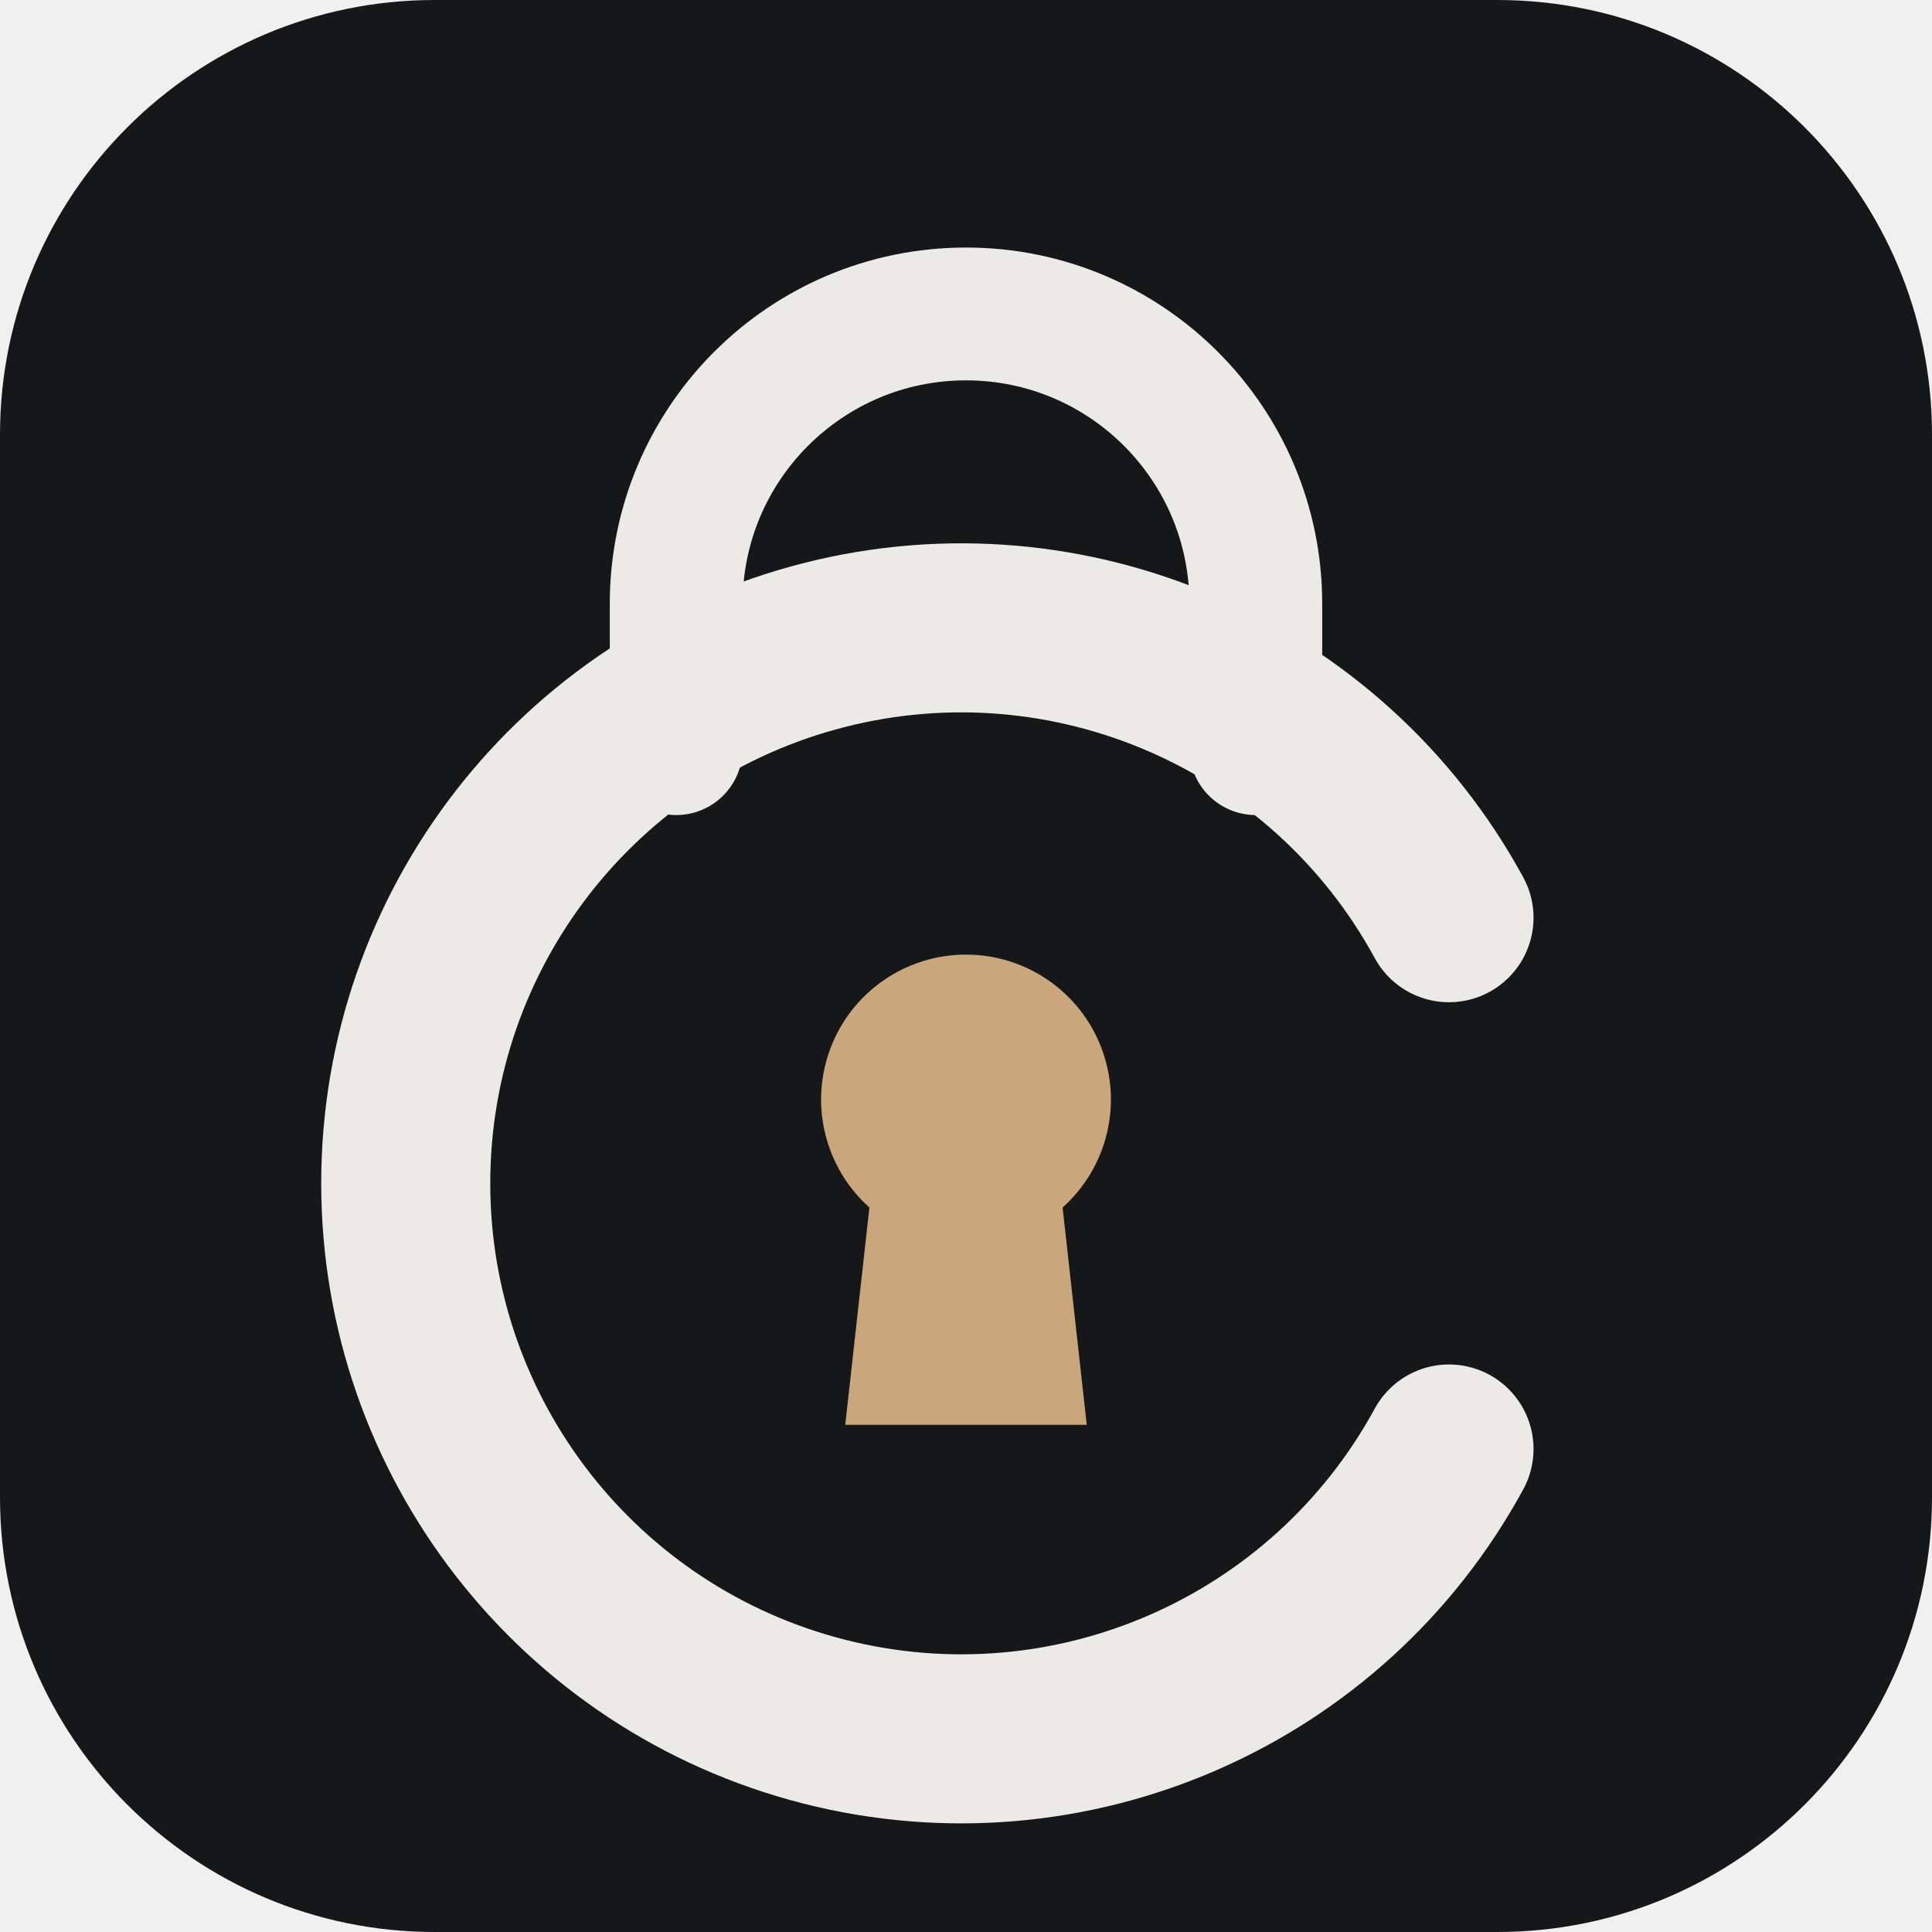
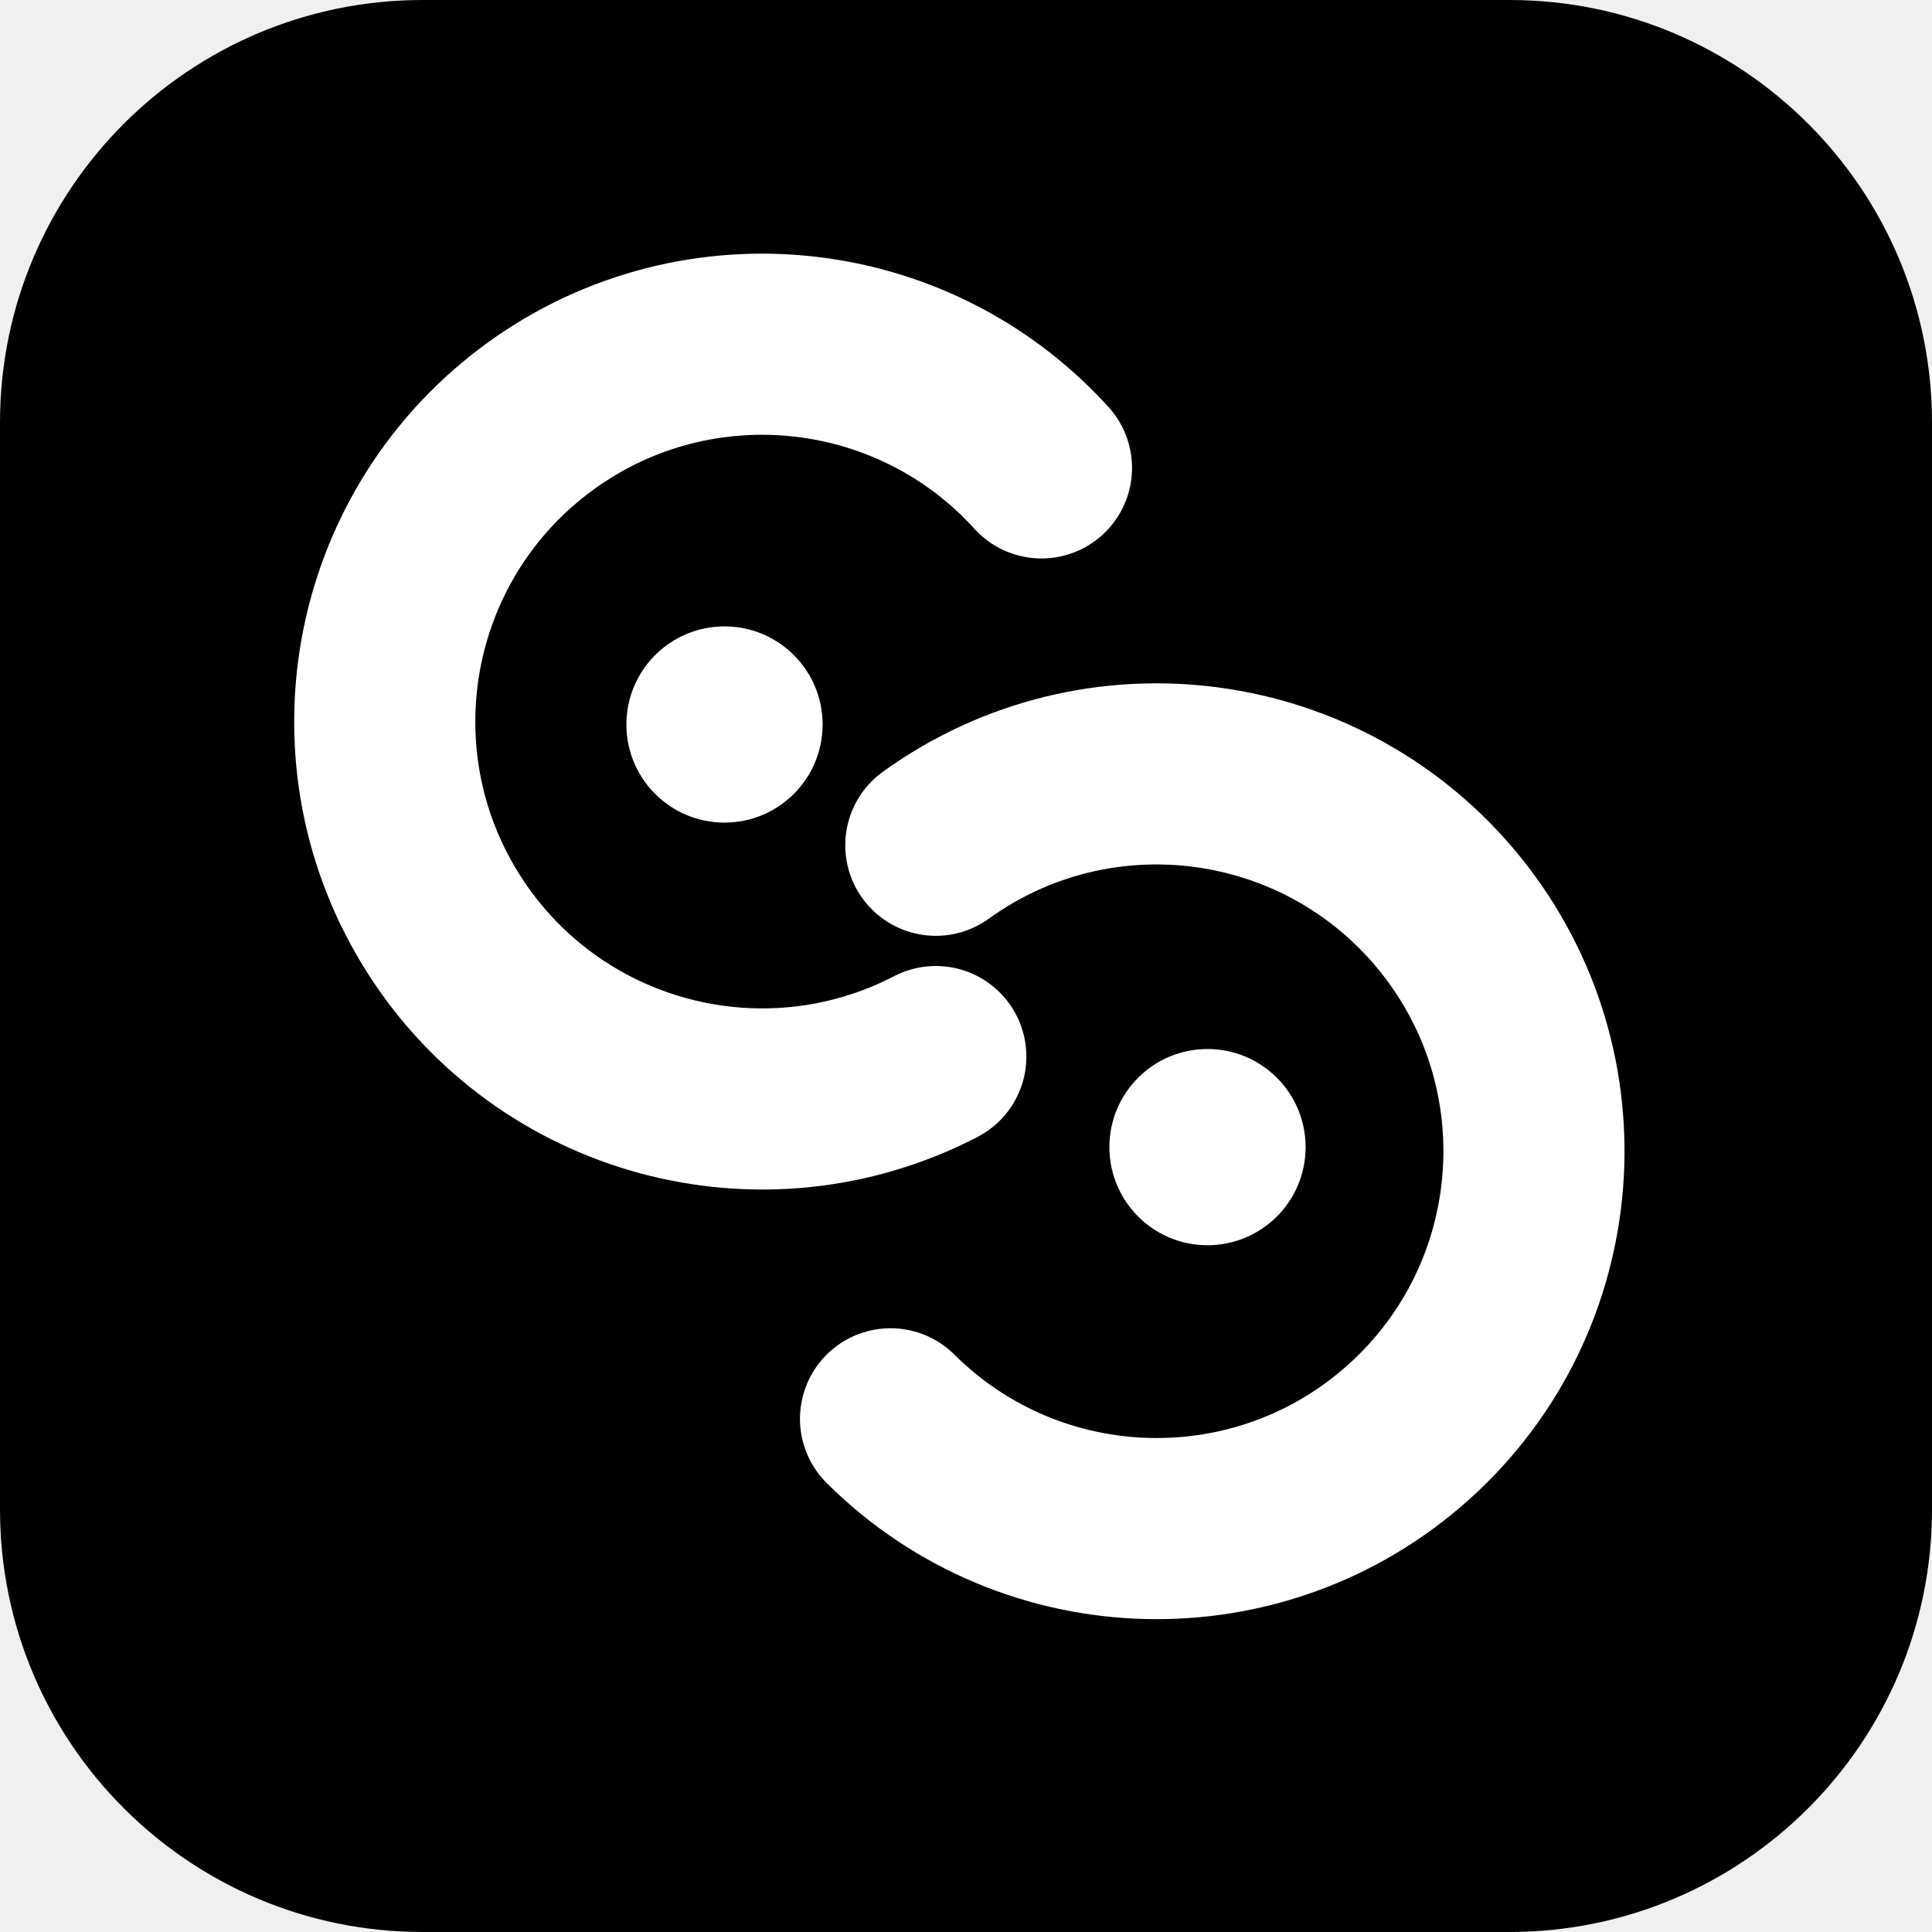
- <svg xmlns="http://www.w3.org/2000/svg" viewBox="0 0 80 80">
-   <rect width="80" height="80" rx="18" fill="#151719" />
-   <g transform="translate(8 8)">
-     <path d="M20 23V17a12 12 0 0 1 24 0v6" fill="none" stroke="#ECEAE6" stroke-width="5.5" stroke-linecap="round" />
-     <path d="M52 30a23 23 0 1 0 0 22" fill="none" stroke="#ECEAE6" stroke-width="7" stroke-linecap="round" />
-     <path d="M36 42a6 6 0 1 0-8 0l-1 9h10l-1-9Z" fill="#C9A77B" />
+ <svg xmlns="http://www.w3.org/2000/svg" viewBox="0 0 128 128">
+   <rect width="128" height="128" rx="28" fill="#000" />
+   <g transform="translate(16 16)">
+     <g fill="none" stroke="#fff" stroke-width="12" stroke-linecap="round">
+       <path d="M53 15A25 25 0 1 0 46 54" />
+       <path d="M46 40A25 25 0 1 1 43 78" />
+     </g>
+     <g fill="#fff">
+       <circle cx="32" cy="32" r="6.5" />
+       <circle cx="64" cy="60" r="6.5" />
+     </g>
  </g>
</svg>
